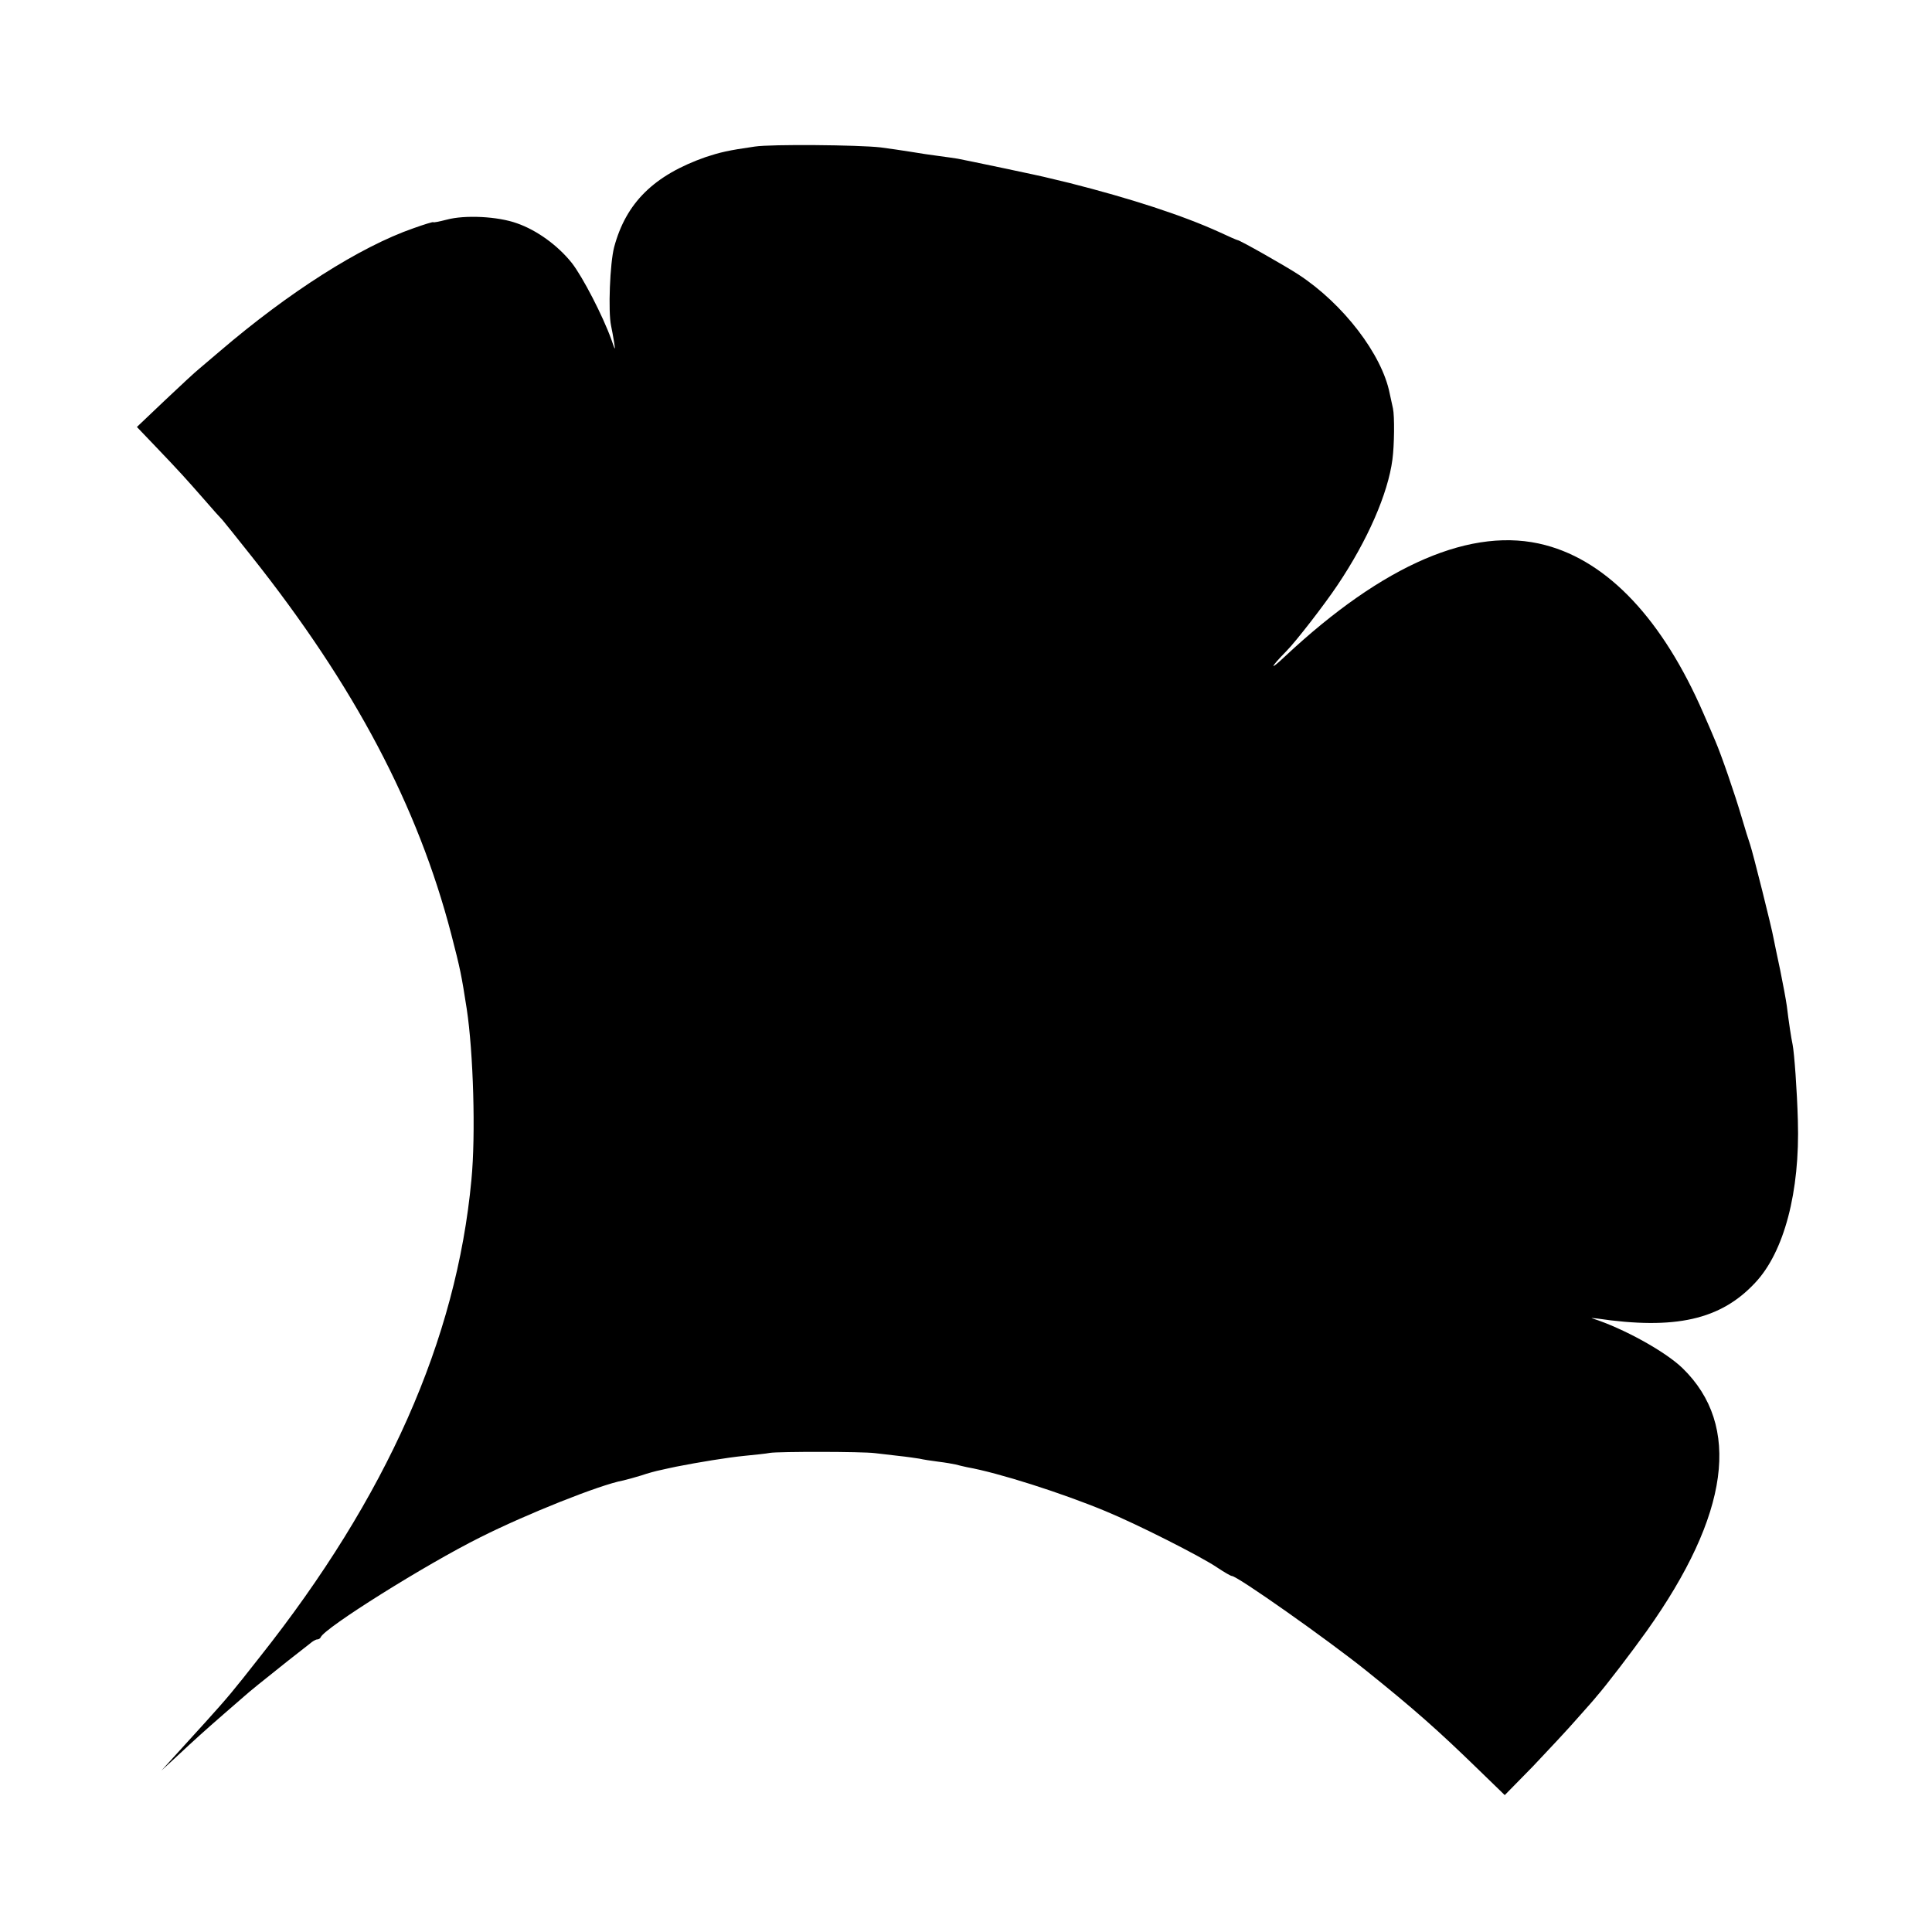
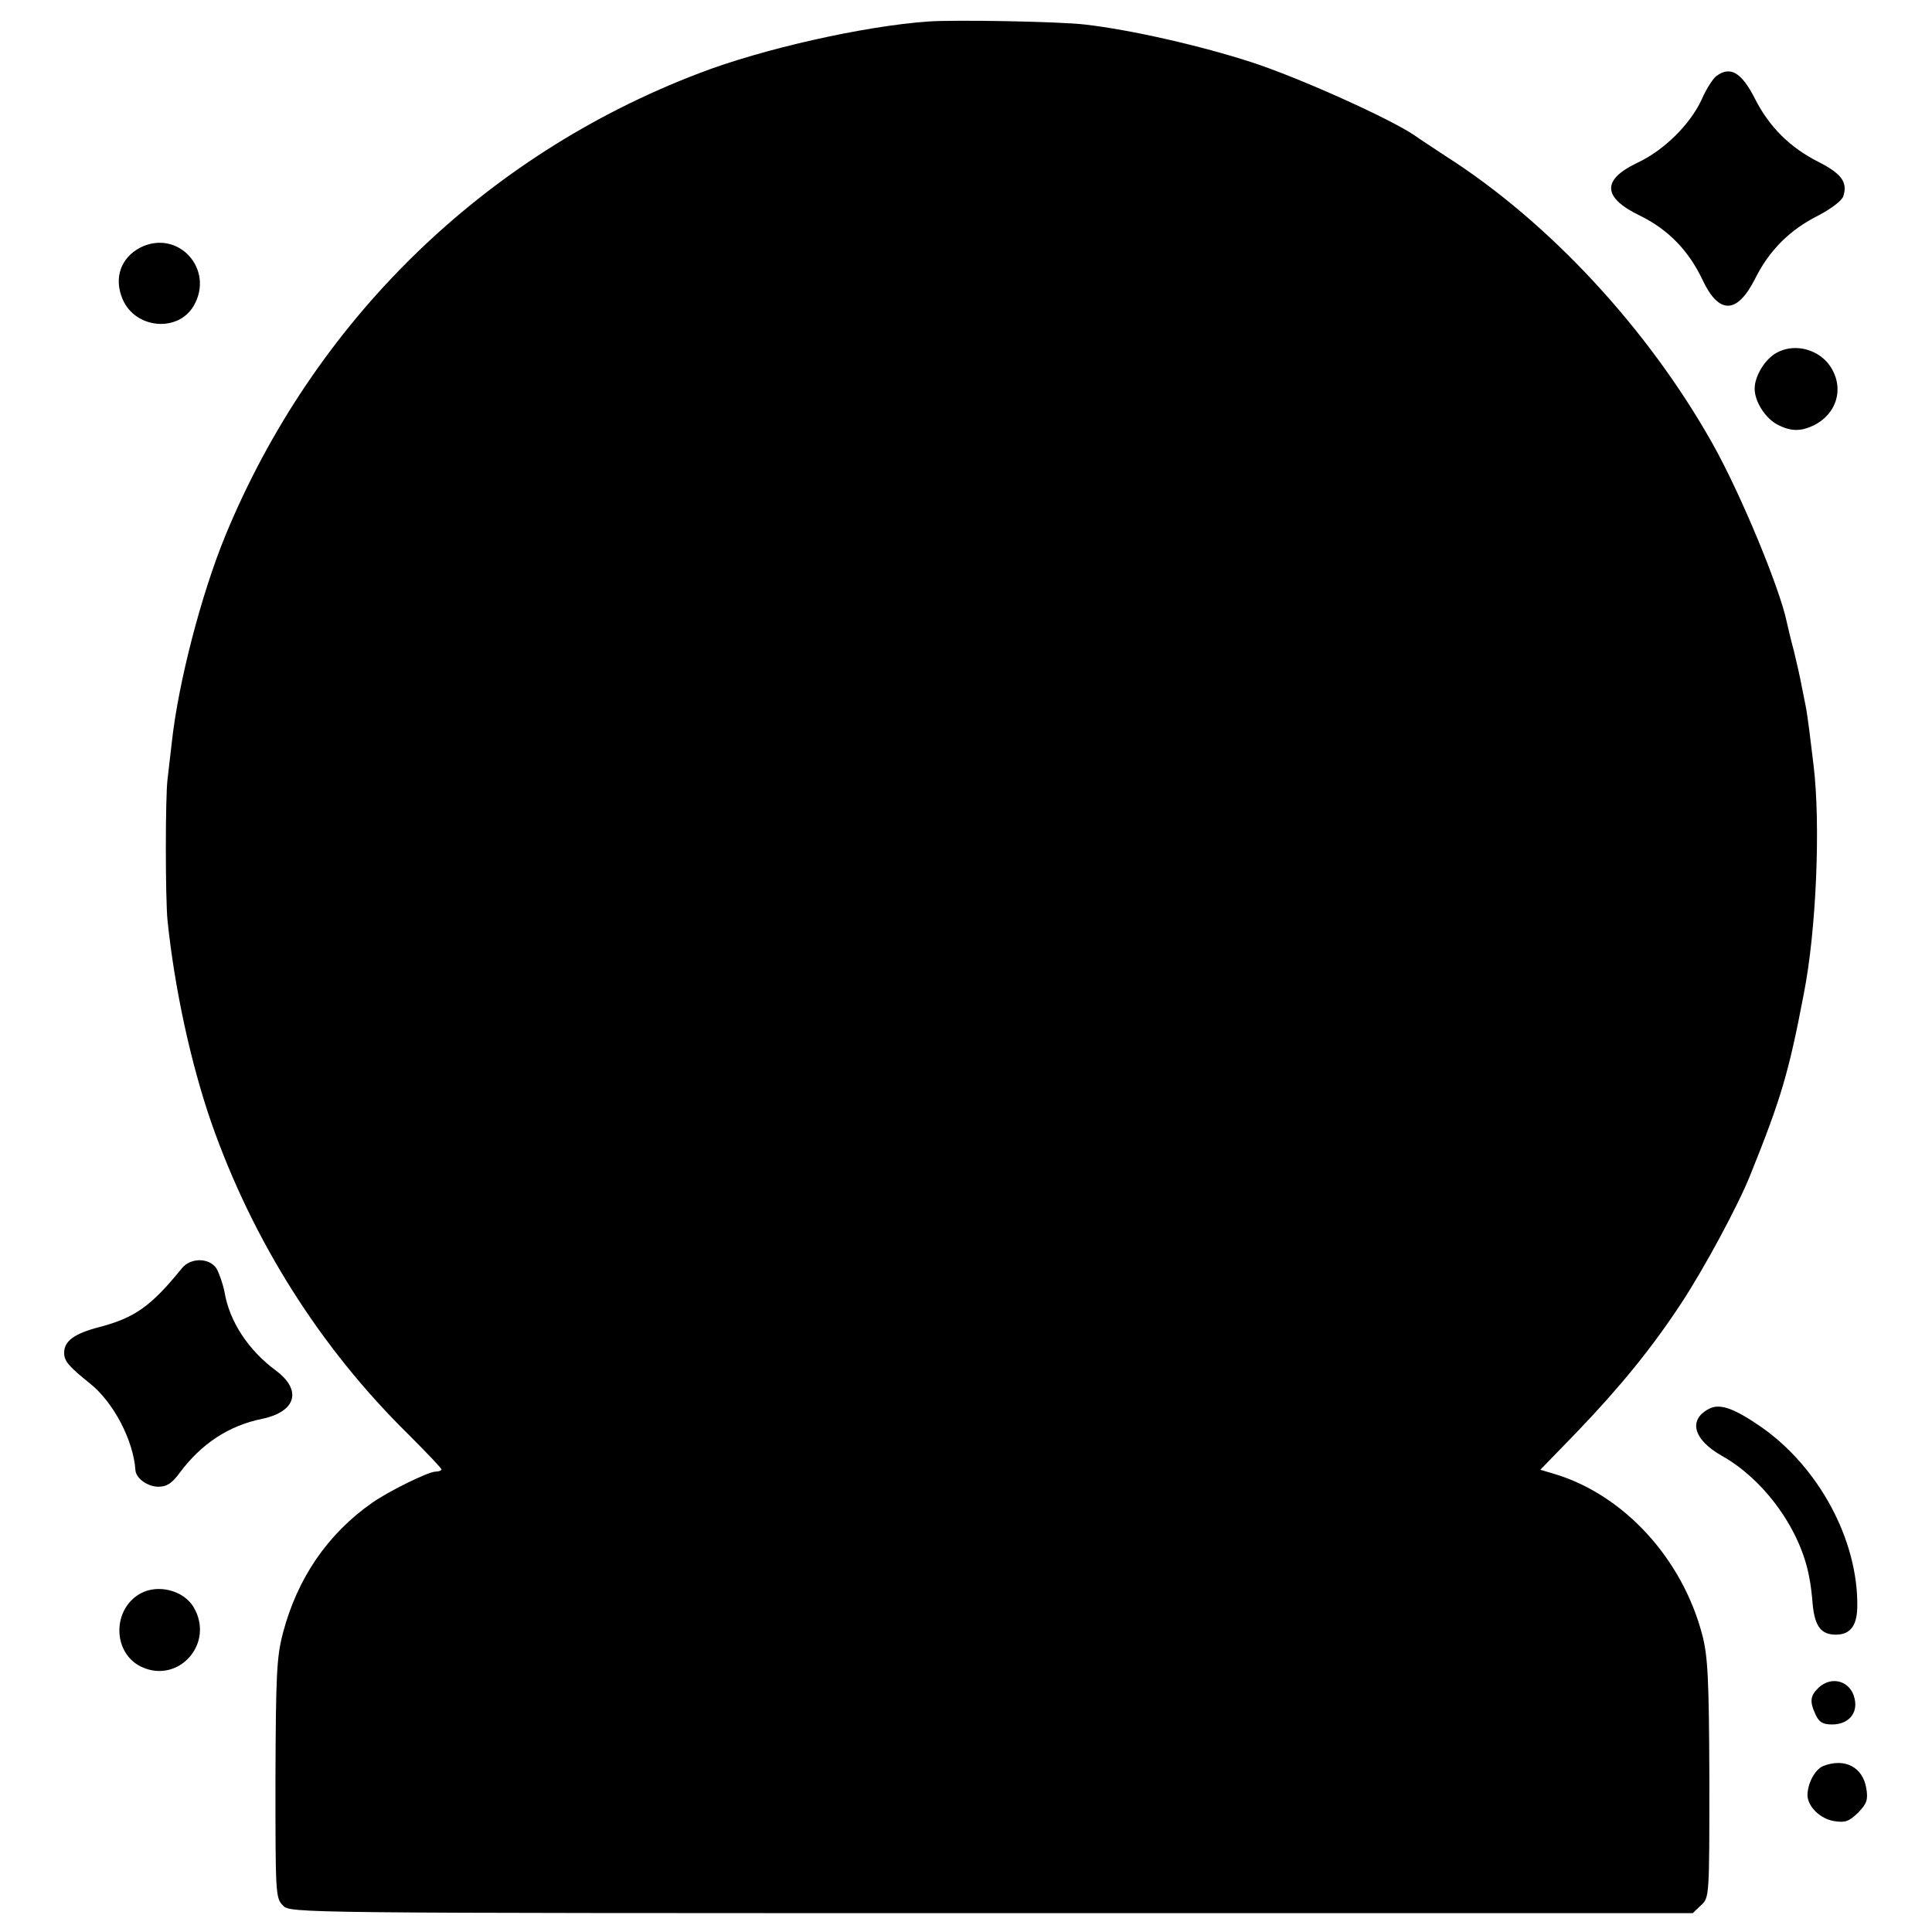
- <svg xmlns="http://www.w3.org/2000/svg" version="1.0" width="700pt" height="700pt" viewBox="0 0 700 700" preserveAspectRatio="xMidYMid meet">
-   <g transform="translate(0,700) scale(0.1,-0.1)" fill="#000000" stroke="none">
-     <path d="M2735 6469 c-98 -14 -126 -21 -178 -38 -188 -66 -289 -166 -332 -327 -15 -58 -22 -232 -11 -284 3 -14 8 -41 11 -60 5 -32 4 -31 -10 10 -31 86 -104 227 -143 277 -51 64 -127 119 -199 144 -69 25 -189 31 -255 13 -27 -7 -48 -11 -48 -9 0 2 -33 -8 -72 -22 -193 -67 -452 -232 -702 -446 -27 -23 -60 -51 -73 -62 -14 -11 -70 -63 -126 -116 l-101 -96 66 -69 c90 -94 114 -121 178 -194 30 -35 60 -68 66 -74 5 -6 53 -65 105 -131 374 -471 603 -905 724 -1370 33 -127 37 -148 56 -270 24 -157 33 -457 17 -620 -54 -579 -307 -1149 -767 -1729 -98 -125 -114 -144 -196 -235 -54 -59 -60 -66 -120 -132 l-40 -44 50 46 c76 71 104 96 175 158 36 31 70 61 76 66 14 13 72 60 154 125 36 28 73 57 83 65 9 8 21 15 26 15 5 0 11 3 13 8 14 34 381 264 578 362 167 84 435 191 518 206 13 3 42 11 65 18 23 8 56 17 72 20 17 4 41 9 55 12 81 16 185 33 245 39 39 4 81 8 95 11 32 5 334 5 380 -1 19 -2 58 -7 86 -10 29 -3 62 -8 75 -10 13 -3 44 -8 69 -11 25 -3 53 -8 62 -10 10 -3 29 -7 42 -10 113 -20 342 -93 501 -159 112 -46 346 -164 406 -205 24 -16 48 -30 52 -30 20 0 346 -230 487 -343 173 -139 259 -215 403 -355 l99 -96 102 104 c55 58 128 136 161 174 33 37 65 73 70 80 32 36 129 163 181 236 301 423 344 745 130 953 -63 61 -216 145 -326 180 -8 2 -1 2 15 0 284 -42 449 -5 574 129 105 111 163 330 155 588 -3 110 -13 245 -19 275 -5 23 -14 82 -21 140 -3 22 -14 81 -24 130 -11 50 -21 101 -24 115 -6 36 -75 311 -85 340 -5 14 -19 59 -31 100 -24 82 -74 227 -95 275 -7 17 -26 62 -43 100 -147 339 -345 550 -573 610 -263 70 -586 -69 -944 -404 -57 -54 -54 -41 5 19 35 35 140 171 186 240 109 162 183 332 199 455 7 51 8 158 2 185 -2 8 -7 33 -12 55 -28 141 -168 324 -330 430 -47 31 -213 125 -221 125 -2 0 -32 13 -66 29 -134 61 -322 122 -543 178 -33 8 -67 16 -75 18 -25 7 -303 65 -330 70 -14 2 -45 7 -70 10 -25 3 -70 10 -100 15 -30 5 -80 12 -110 16 -79 9 -396 12 -455 3z" />
+ <svg xmlns="http://www.w3.org/2000/svg" version="1.0" width="512pt" height="512pt" viewBox="0 0 512 512" preserveAspectRatio="xMidYMid meet">
+   <g transform="translate(0,512) scale(0.1,-0.1)" fill="#000000" stroke="none">
+     <path d="M2460 5063 c-171 -12 -441 -73 -607 -137 -572 -218 -1022 -658 -1256 -1226 -64 -156 -125 -391 -142 -550 -4 -36 -9 -78 -11 -95 -6 -47 -6 -314 0 -375 19 -182 62 -379 116 -535 110 -314 289 -597 522 -826 48 -48 88 -90 88 -93 0 -3 -7 -6 -16 -6 -19 0 -124 -52 -167 -82 -119 -83 -199 -201 -237 -345 -17 -64 -19 -112 -20 -388 0 -303 0 -315 20 -335 20 -20 26 -20 1878 -20 l1858 0 22 21 c22 20 22 23 22 335 -1 267 -4 325 -19 382 -53 202 -208 371 -392 426 l-37 11 97 100 c115 120 198 222 275 339 61 92 152 261 184 341 81 201 102 270 142 480 34 171 45 454 26 608 -3 26 -8 66 -11 90 -3 23 -7 53 -10 67 -3 14 -8 39 -11 55 -3 17 -12 57 -20 90 -9 33 -17 68 -19 77 -18 88 -122 340 -197 473 -171 304 -433 587 -708 762 -30 20 -67 44 -81 54 -64 44 -306 153 -432 194 -132 43 -319 86 -442 100 -67 8 -345 13 -415 8z" />
+     <path d="M4548 4918 c-9 -7 -27 -35 -39 -63 -31 -66 -100 -134 -171 -167 -94 -45 -91 -92 9 -140 75 -37 129 -93 166 -172 43 -90 91 -88 138 5 38 76 92 130 168 168 34 18 62 39 66 51 12 37 -5 60 -66 91 -75 38 -130 92 -168 167 -36 71 -66 88 -103 60z" />
+     <path d="M372 4464 c-52 -27 -71 -81 -47 -137 33 -78 146 -89 188 -18 57 97 -41 205 -141 155z" />
+     <path d="M4708 4185 c-31 -17 -58 -62 -58 -95 0 -34 28 -78 60 -95 36 -19 63 -19 99 -1 65 34 80 109 34 165 -34 39 -92 50 -135 26z" />
+     <path d="M482 1759 c-81 -100 -124 -131 -219 -156 -66 -17 -93 -37 -93 -68 0 -22 12 -36 68 -81 63 -50 116 -152 121 -231 2 -21 32 -43 61 -43 22 0 36 9 57 38 57 76 129 124 218 142 90 19 106 76 36 128 -73 54 -123 130 -136 208 -4 21 -14 49 -21 62 -19 29 -68 30 -92 1z" />
+     <path d="M4530 1387 c-57 -29 -43 -82 33 -125 114 -64 210 -198 232 -324 3 -13 7 -45 9 -72 6 -57 23 -78 61 -78 38 0 56 23 57 73 3 177 -102 372 -257 479 -70 48 -107 61 -135 47z" />
+     <path d="M372 897 c-75 -42 -74 -157 2 -194 99 -47 196 62 139 158 -26 44 -94 62 -141 36z" />
+     <path d="M4820 648 c-23 -22 -25 -37 -8 -73 9 -19 19 -25 43 -25 43 0 69 29 60 68 -10 47 -60 62 -95 30z" />
+     <path d="M4832 440 c-22 -9 -42 -46 -42 -78 1 -30 34 -62 70 -68 30 -5 40 -1 64 22 23 24 27 34 22 64 -9 57 -57 82 -114 60z" />
  </g>
</svg>
